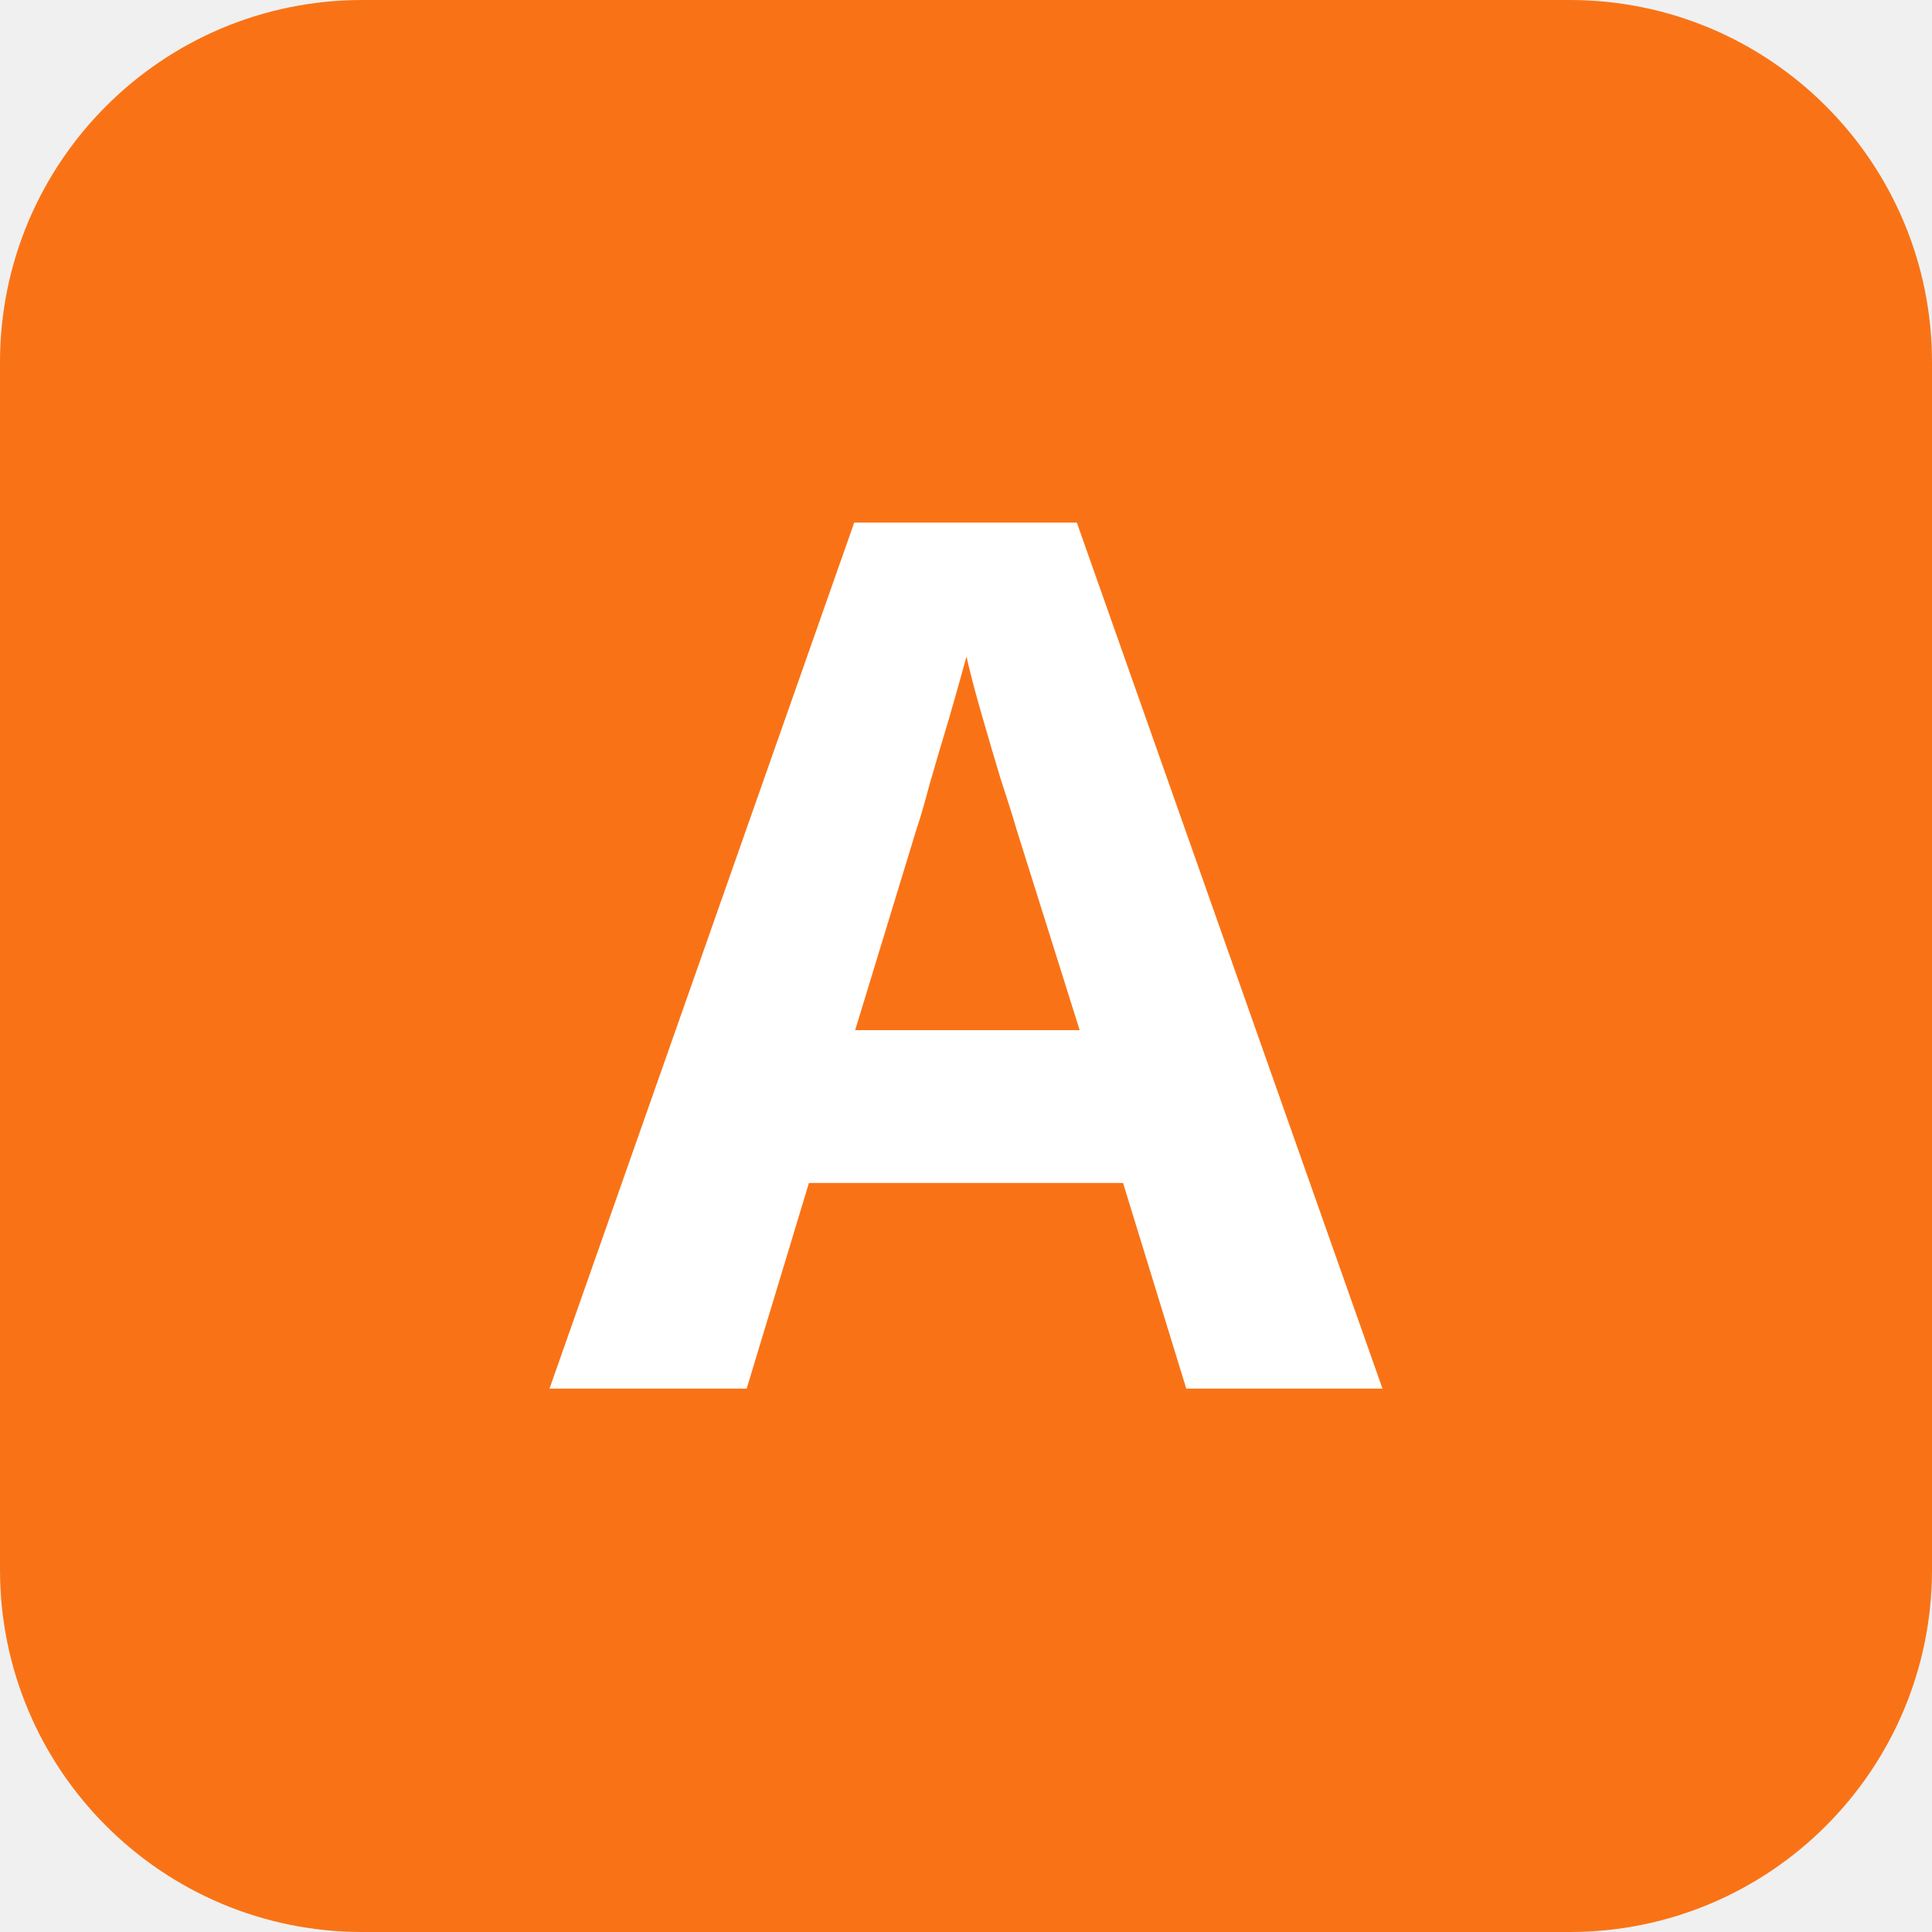
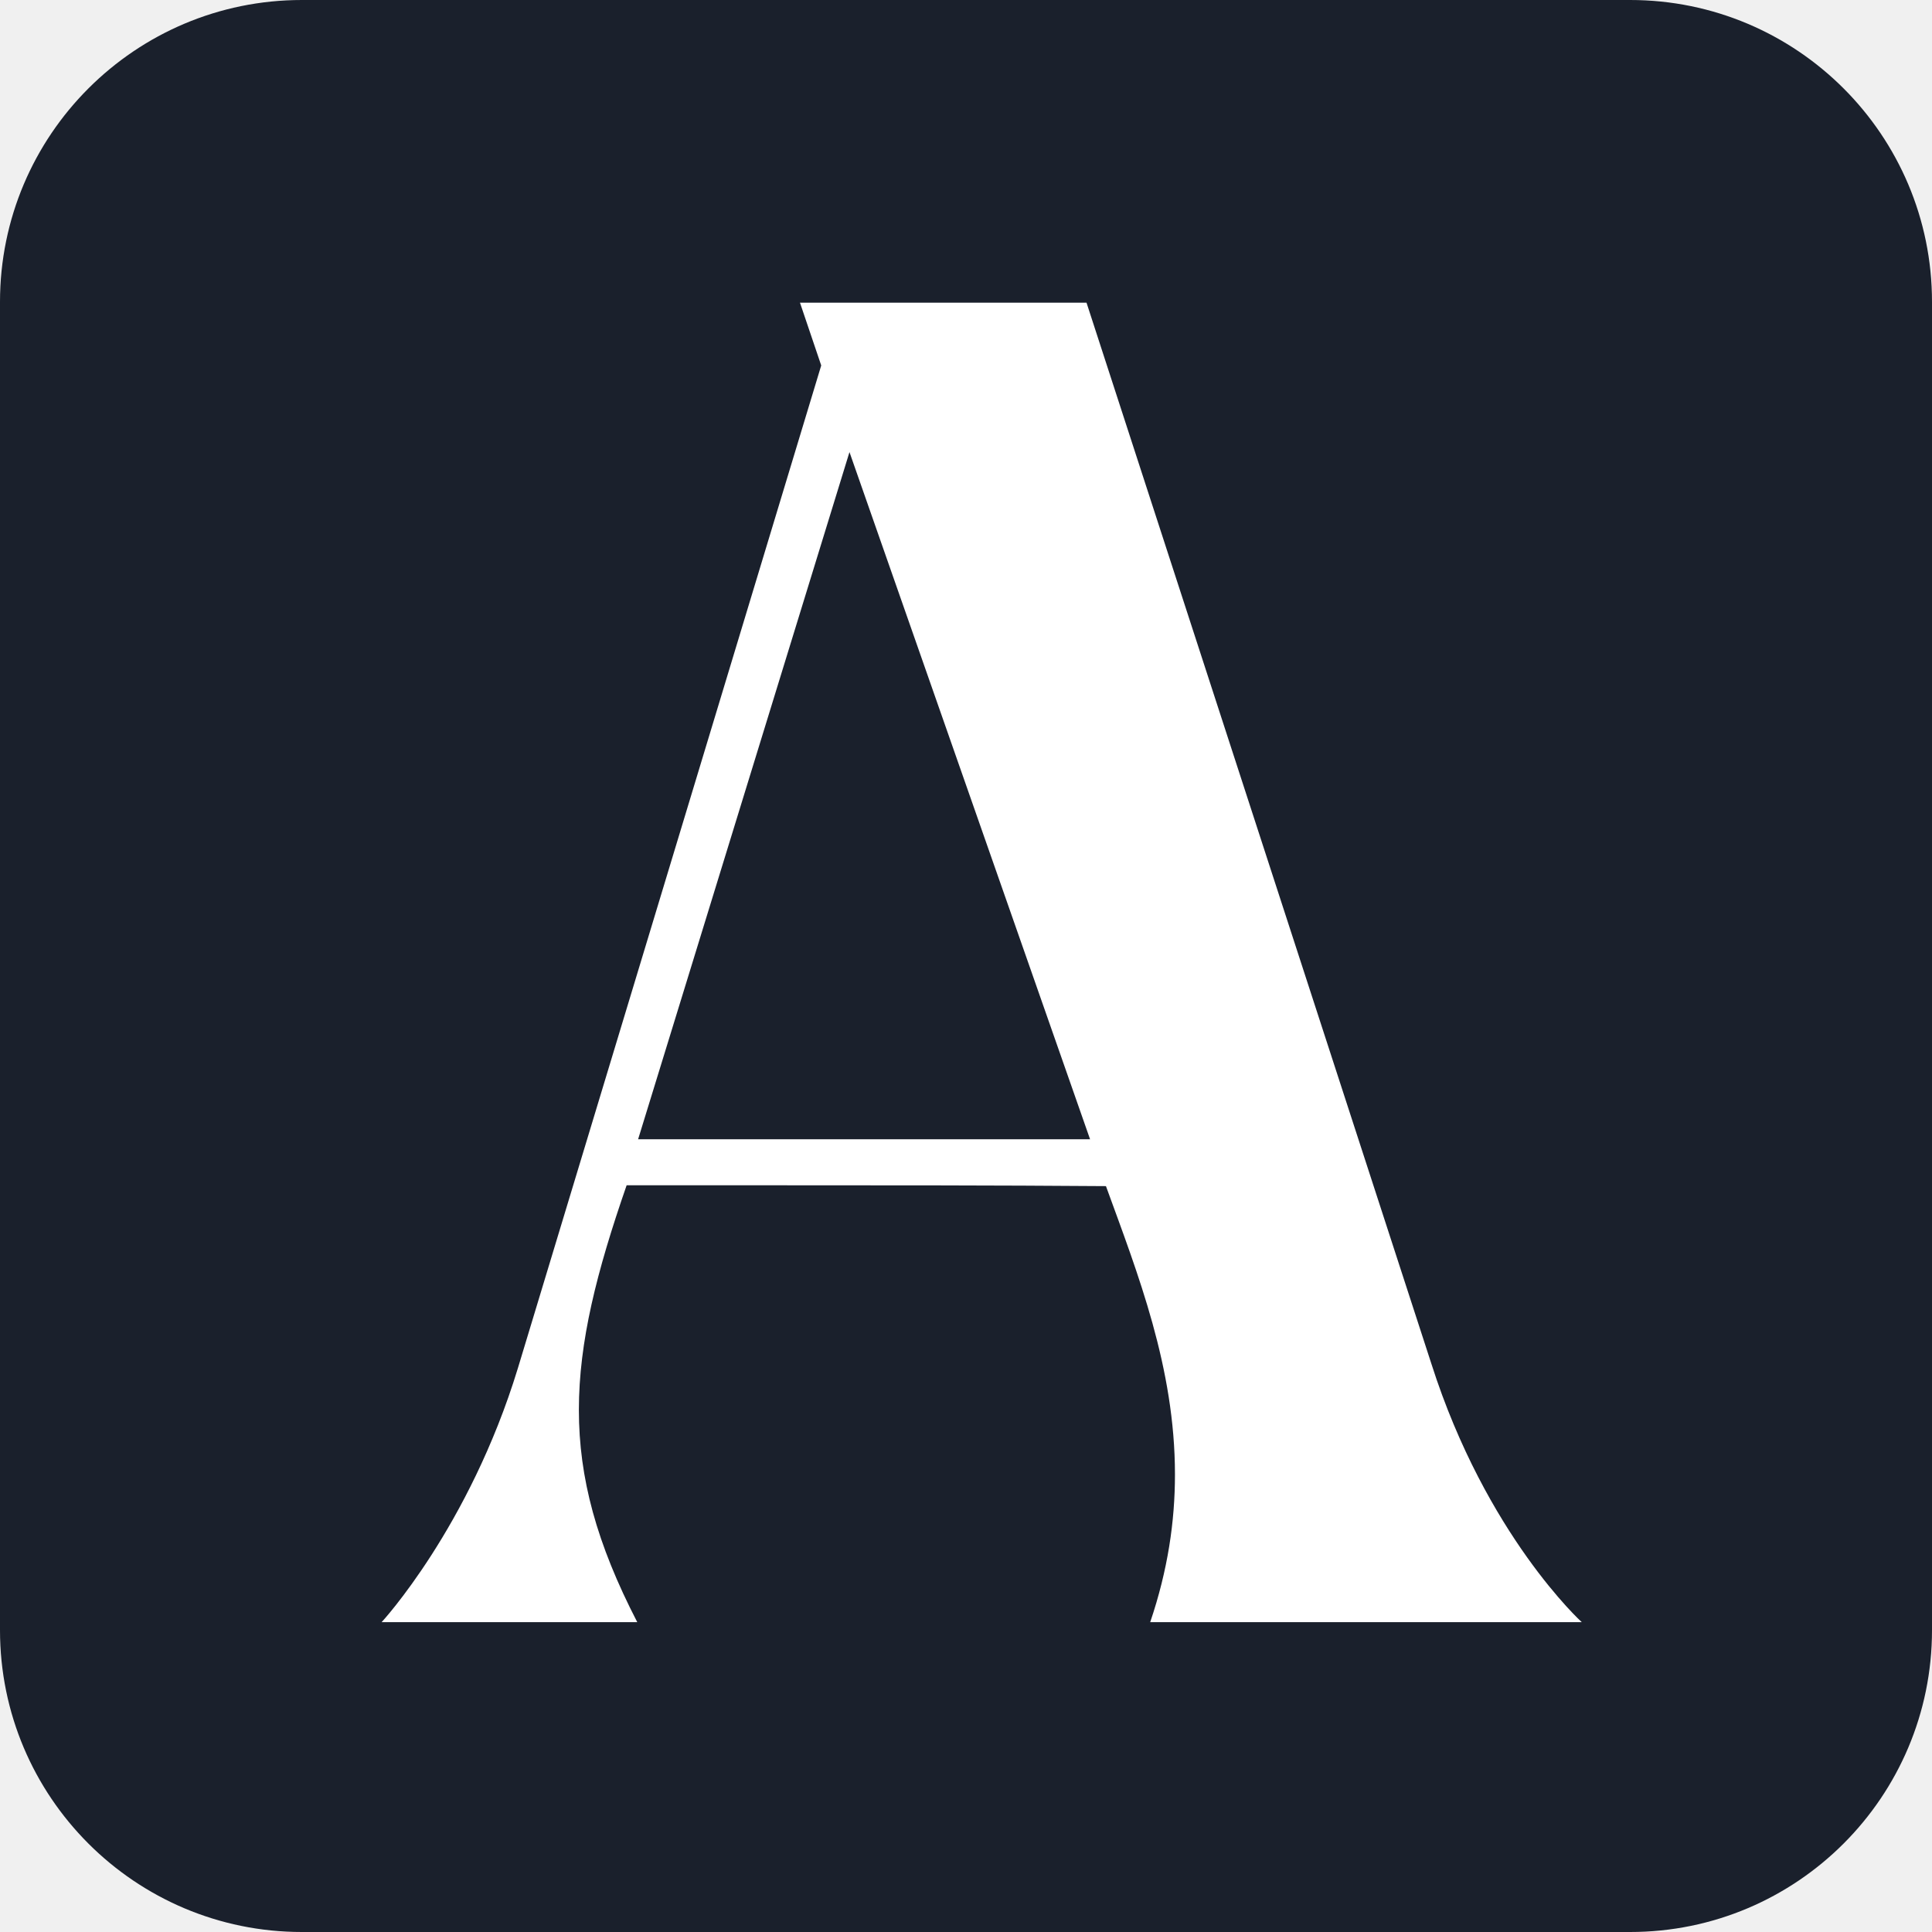
- <svg xmlns="http://www.w3.org/2000/svg" viewBox="0 0 32 32">
-   <rect width="32" height="32" rx="6" fill="#f97316" />
-   <text x="16" y="23" font-family="system-ui, sans-serif" font-size="20" font-weight="bold" fill="white" text-anchor="middle">A</text>
+ <svg xmlns="http://www.w3.org/2000/svg" width="32" height="32" viewBox="0 0 32 32" fill="none">
+   <g clip-path="url(#clip0_1765_43)">
+     <rect width="32" height="32" rx="5" fill="#1A202C" />
+     <path d="M17.996 5.013L23.709 22.591C24.617 25.433 26.199 26.868 26.199 26.868H19.051C19.344 26.004 19.461 25.198 19.461 24.422C19.461 22.649 18.846 21.097 18.318 19.646C16.502 19.632 14.568 19.632 12.693 19.632H10.379C9.881 21.067 9.588 22.225 9.588 23.352C9.588 24.48 9.881 25.564 10.555 26.868H6.321C6.321 26.868 7.771 25.301 8.577 22.664L13.602 6.053L13.25 5.013H17.996ZM14.07 7.488L10.569 18.87H18.055L14.07 7.488Z" fill="white" />
+   </g>
+   <defs>
+     <clipPath id="clip0_1765_43">
+       <rect width="32" height="32" rx="5" fill="white" />
+     </clipPath>
+   </defs>
</svg>
